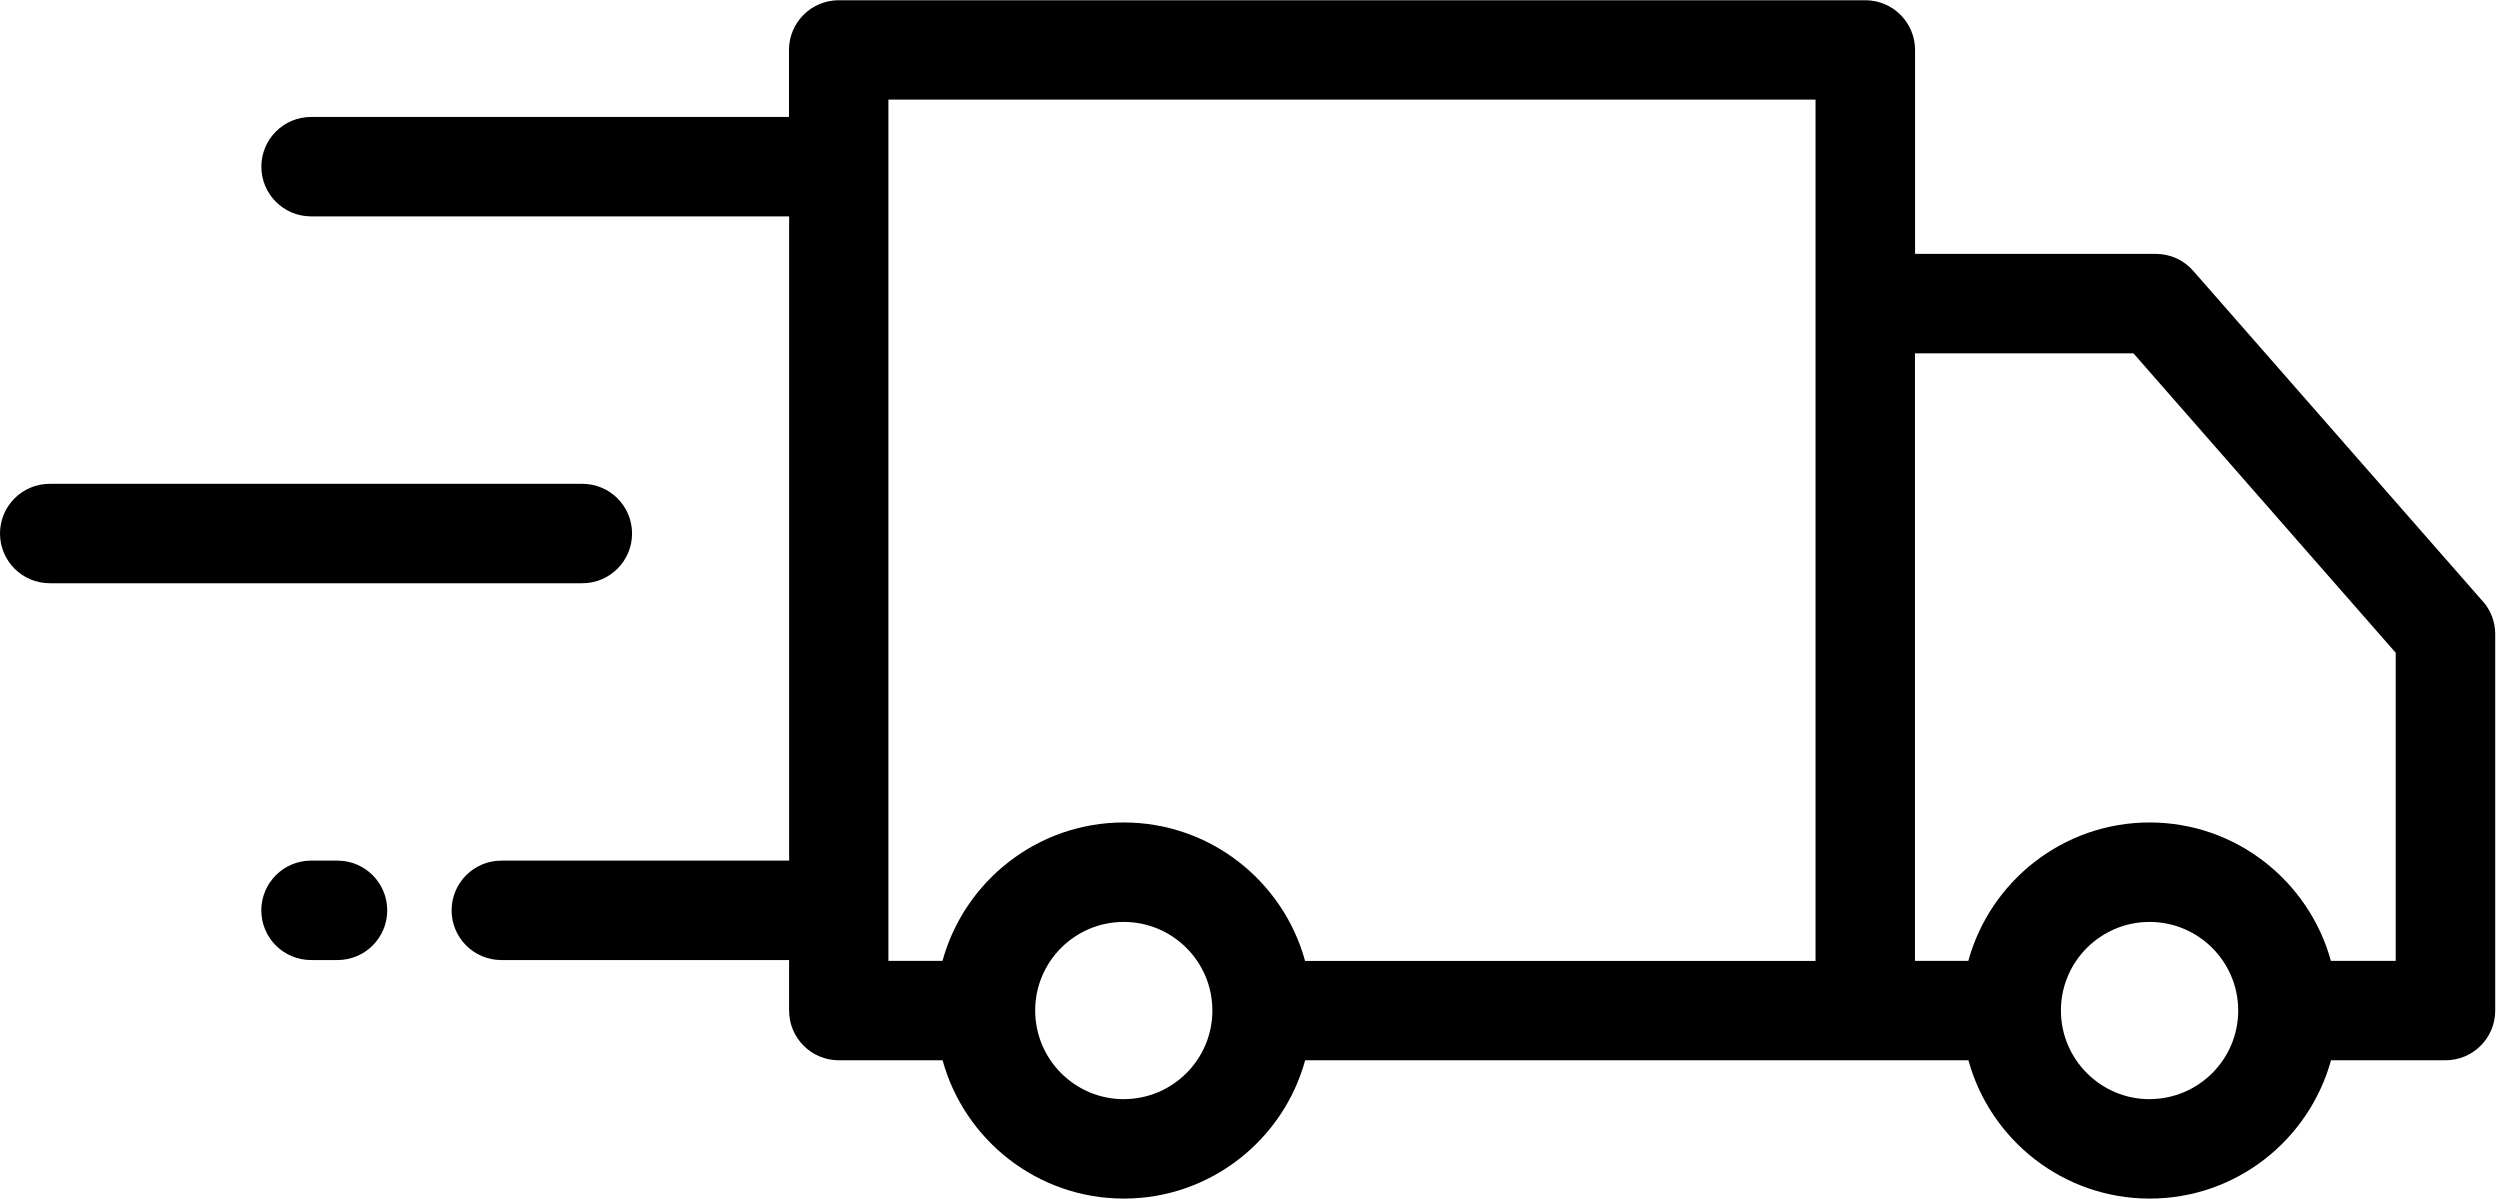
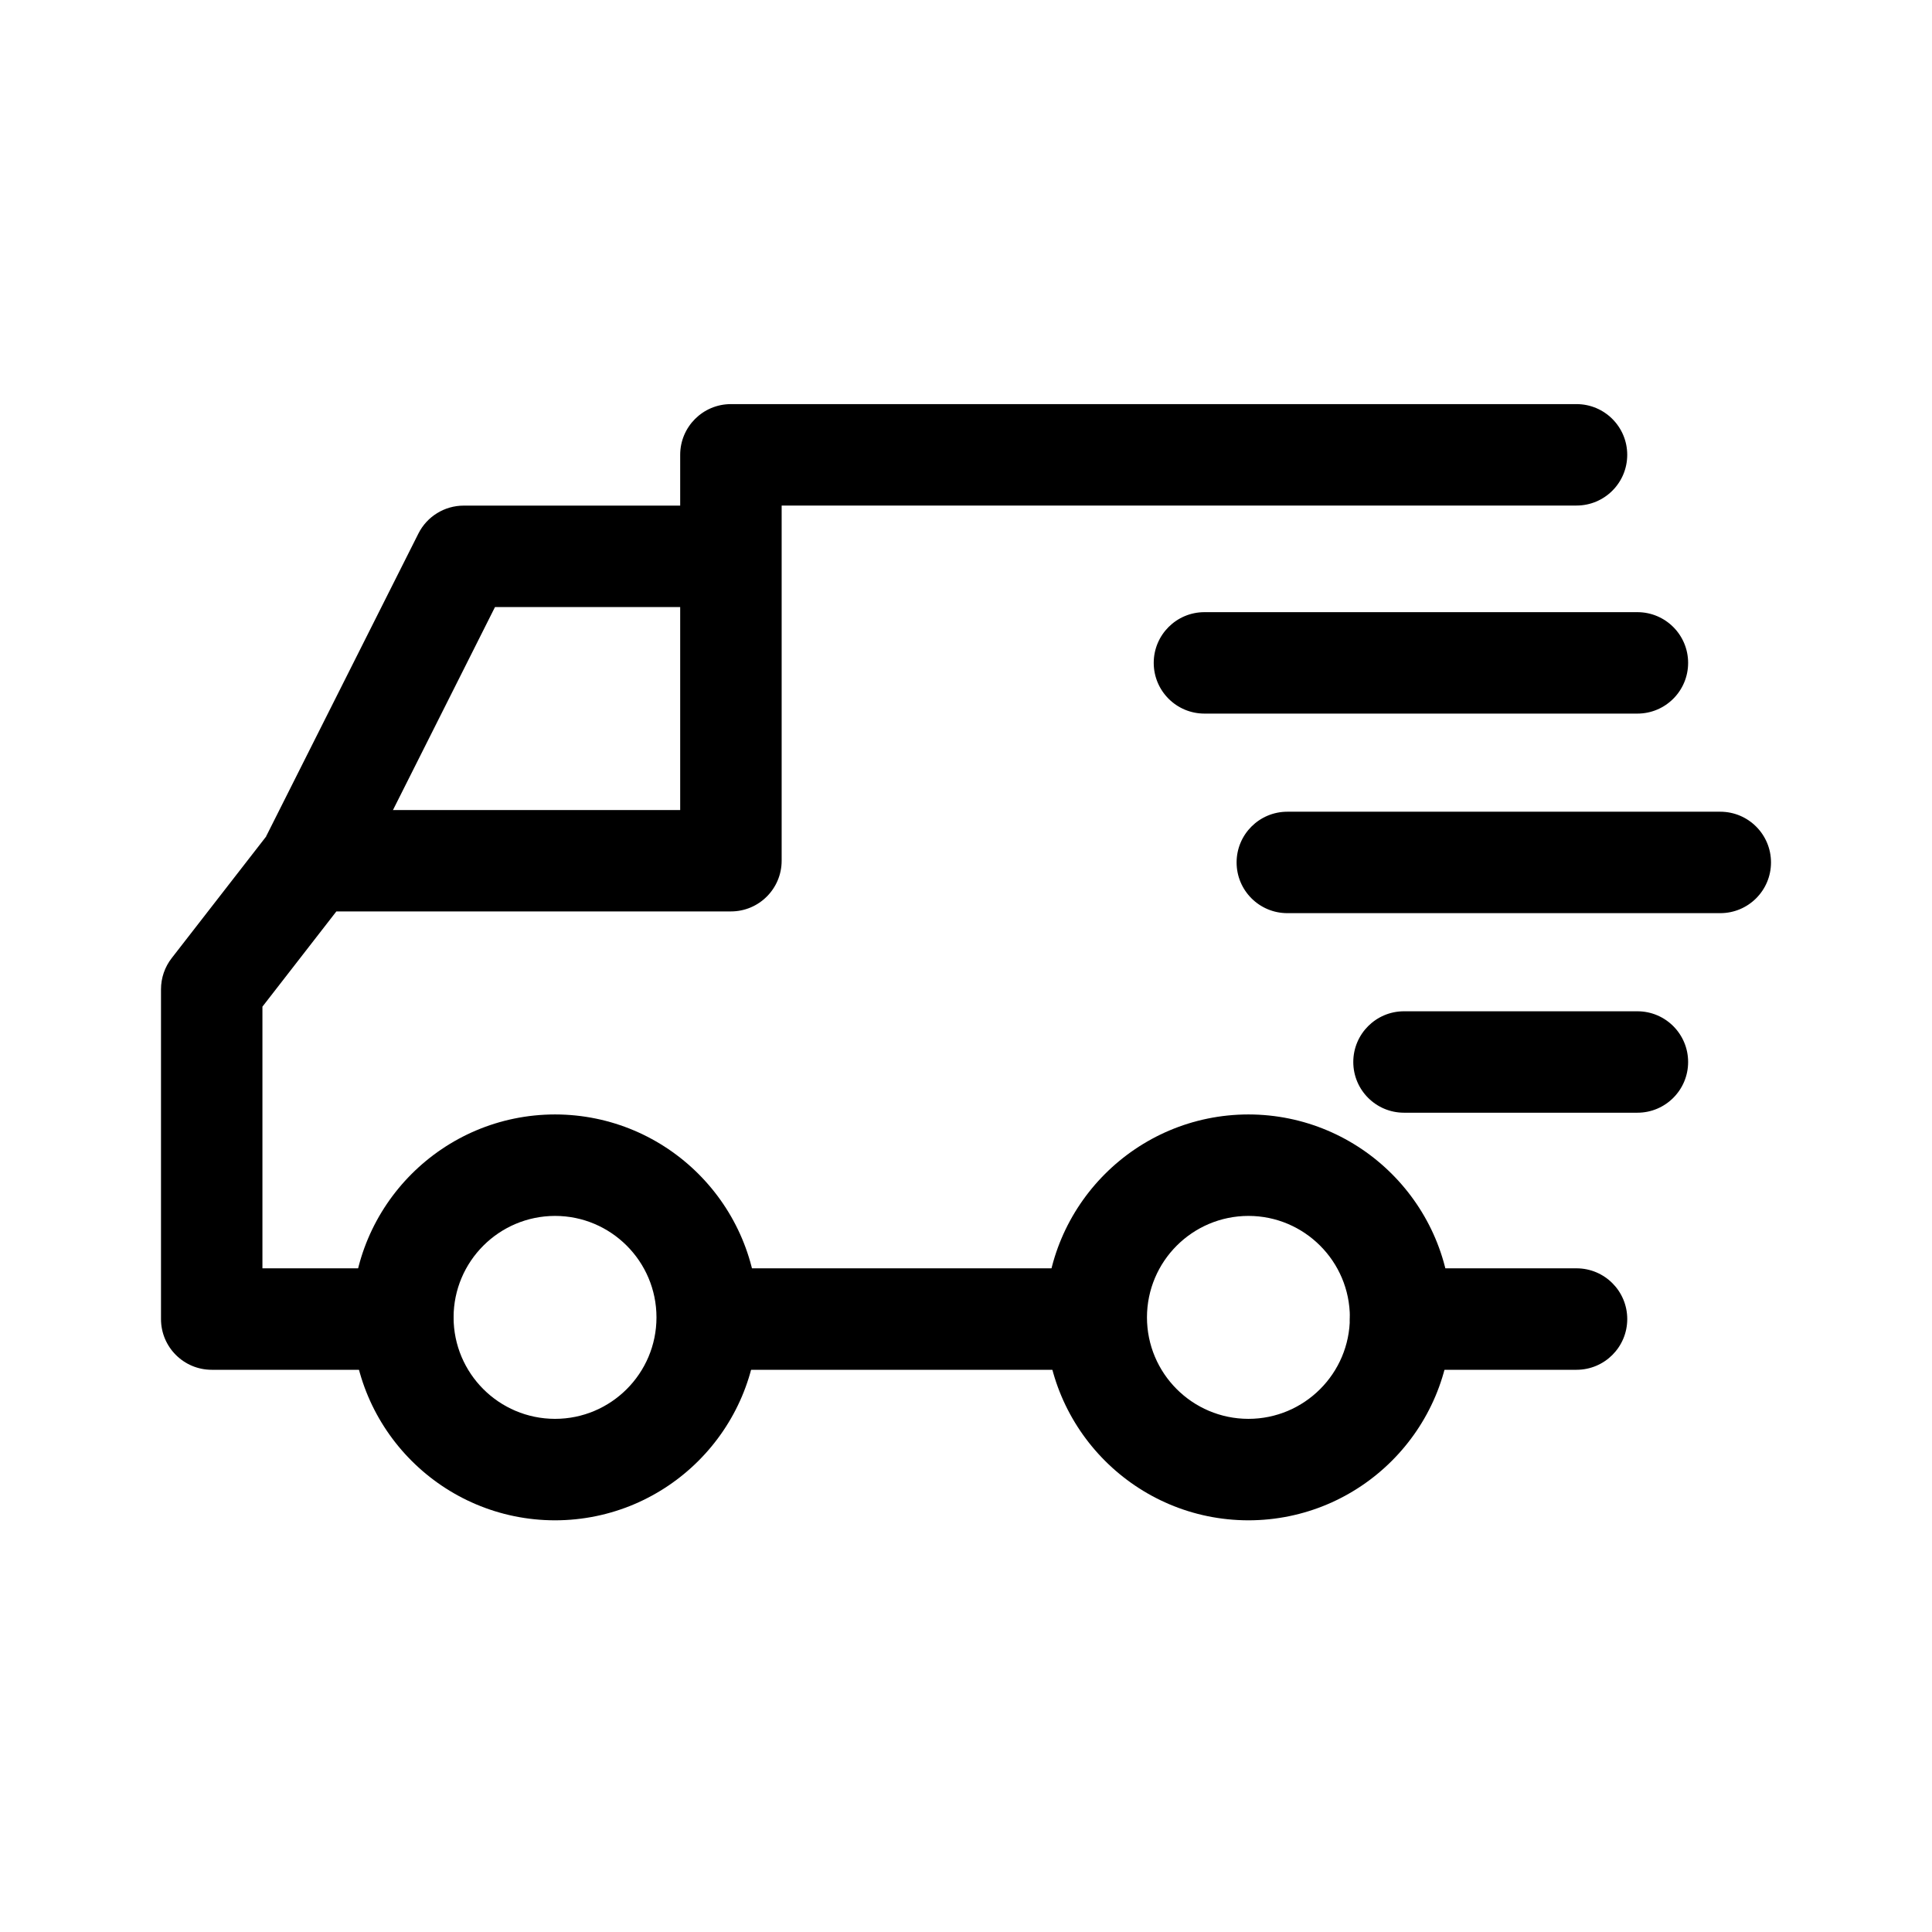
- <svg xmlns="http://www.w3.org/2000/svg" width="513" height="246" viewBox="0 0 513 246">
-   <path d="M509.47 123.4l-59.4-67.8c-1.92-2.22-4.72-3.5-7.66-3.5h-49.44V10.25c0-5.63-4.57-10.2-10.2-10.2H172.1c-5.62 0-10.2 4.57-10.2 10.2V24H63.83c-5.63 0-10.2 4.57-10.2 10.2 0 5.64 4.57 10.2 10.2 10.2h98.1v132.2h-59.06c-5.63 0-10.2 4.58-10.2 10.2 0 5.64 4.57 10.2 10.2 10.2h59.05v10.37c0 5.64 4.58 10.2 10.2 10.2h21.3c4.48 16.34 19.46 28.38 37.2 28.38 17.74 0 32.72-12.04 37.2-28.38h136.1c4.48 16.34 19.45 28.38 37.2 28.38s32.7-12.04 37.2-28.38h23.5c5.63 0 10.2-4.56 10.2-10.2V130.1c0-2.46-.9-4.85-2.53-6.7zM230.6 225.55c-10.03 0-18.18-8.16-18.18-18.2s8.15-18.17 18.18-18.17 18.18 8.15 18.18 18.18-8.15 18.18-18.18 18.18zm37.2-28.38c-4.48-16.34-19.46-28.4-37.2-28.4s-32.72 12.06-37.2 28.4h-11.1V20.44h190.25v176.74H267.8zm173.3 28.38c-10.03 0-18.2-8.16-18.2-18.2s8.17-18.17 18.2-18.17c10.02 0 18.18 8.15 18.18 18.18s-8.16 18.18-18.2 18.18zm50.5-28.38h-13.3c-4.5-16.34-19.46-28.4-37.2-28.4s-32.72 12.06-37.2 28.4h-10.95V72.5h44.83l53.82 61.45v63.23zM69.26 176.6h-5.44c-5.63 0-10.2 4.58-10.2 10.2 0 5.64 4.57 10.2 10.2 10.2h5.44c5.63 0 10.2-4.56 10.2-10.2 0-5.62-4.57-10.2-10.2-10.2z" />
-   <path d="M119.5 99.28H10.2c-5.63 0-10.2 4.56-10.2 10.2 0 5.63 4.57 10.2 10.2 10.2h109.3c5.63 0 10.2-4.57 10.2-10.2 0-5.64-4.57-10.2-10.2-10.2z" />
+ <svg xmlns="http://www.w3.org/2000/svg" width="48" height="48" viewBox="0 0 48 48">
+   <path d="M13.79 27.688a5.048 5.048 0 015.042 5.042 5.048 5.048 0 01-5.042 5.042 5.047 5.047 0 01-5.042-5.042 5.048 5.048 0 015.042-5.042zm0 7.563c1.39 0 2.52-1.13 2.52-2.521 0-1.39-1.13-2.521-2.52-2.521a2.524 2.524 0 00-2.521 2.52 2.523 2.523 0 002.52 2.522zm17.227-7.563a5.048 5.048 0 015.042 5.042 5.048 5.048 0 01-5.042 5.042 5.048 5.048 0 01-5.042-5.042 5.048 5.048 0 015.042-5.042zm0 7.563c1.39 0 2.52-1.13 2.52-2.521 0-1.39-1.13-2.521-2.52-2.521a2.524 2.524 0 00-2.521 2.52 2.523 2.523 0 002.52 2.522zM10.395 13.256a1.26 1.26 0 011.126-.694h6.639v2.52h-5.862L8.866 21.91l-2.253-1.133 3.782-7.521z" />
+   <path d="M27.109 31.511h-9.538v2.521h9.538zm7.689 0h4.37a1.26 1.26 0 110 2.521h-4.37a1.26 1.26 0 110-2.52zM4.265 23.805l2.48-3.193c.237-.307.605-.487.994-.487h9.16V11.3c0-.696.564-1.26 1.26-1.26h21.009a1.26 1.26 0 110 2.52H19.42v8.824a1.26 1.26 0 01-1.26 1.26H8.357L6.52 25.01v6.501h3.487a1.26 1.26 0 110 2.521H5.261A1.26 1.26 0 014 32.772v-8.193c0-.28.093-.553.265-.774zm30.617 1.32h5.799a1.26 1.26 0 110 2.52h-5.799a1.26 1.26 0 110-2.52zm-2.899-4.958H42.74a1.26 1.26 0 110 2.52H31.983a1.26 1.26 0 110-2.52z" />
+   <path d="M29.924 15.209h10.757a1.26 1.26 0 110 2.52H29.924a1.26 1.26 0 110-2.52z" />
</svg>
